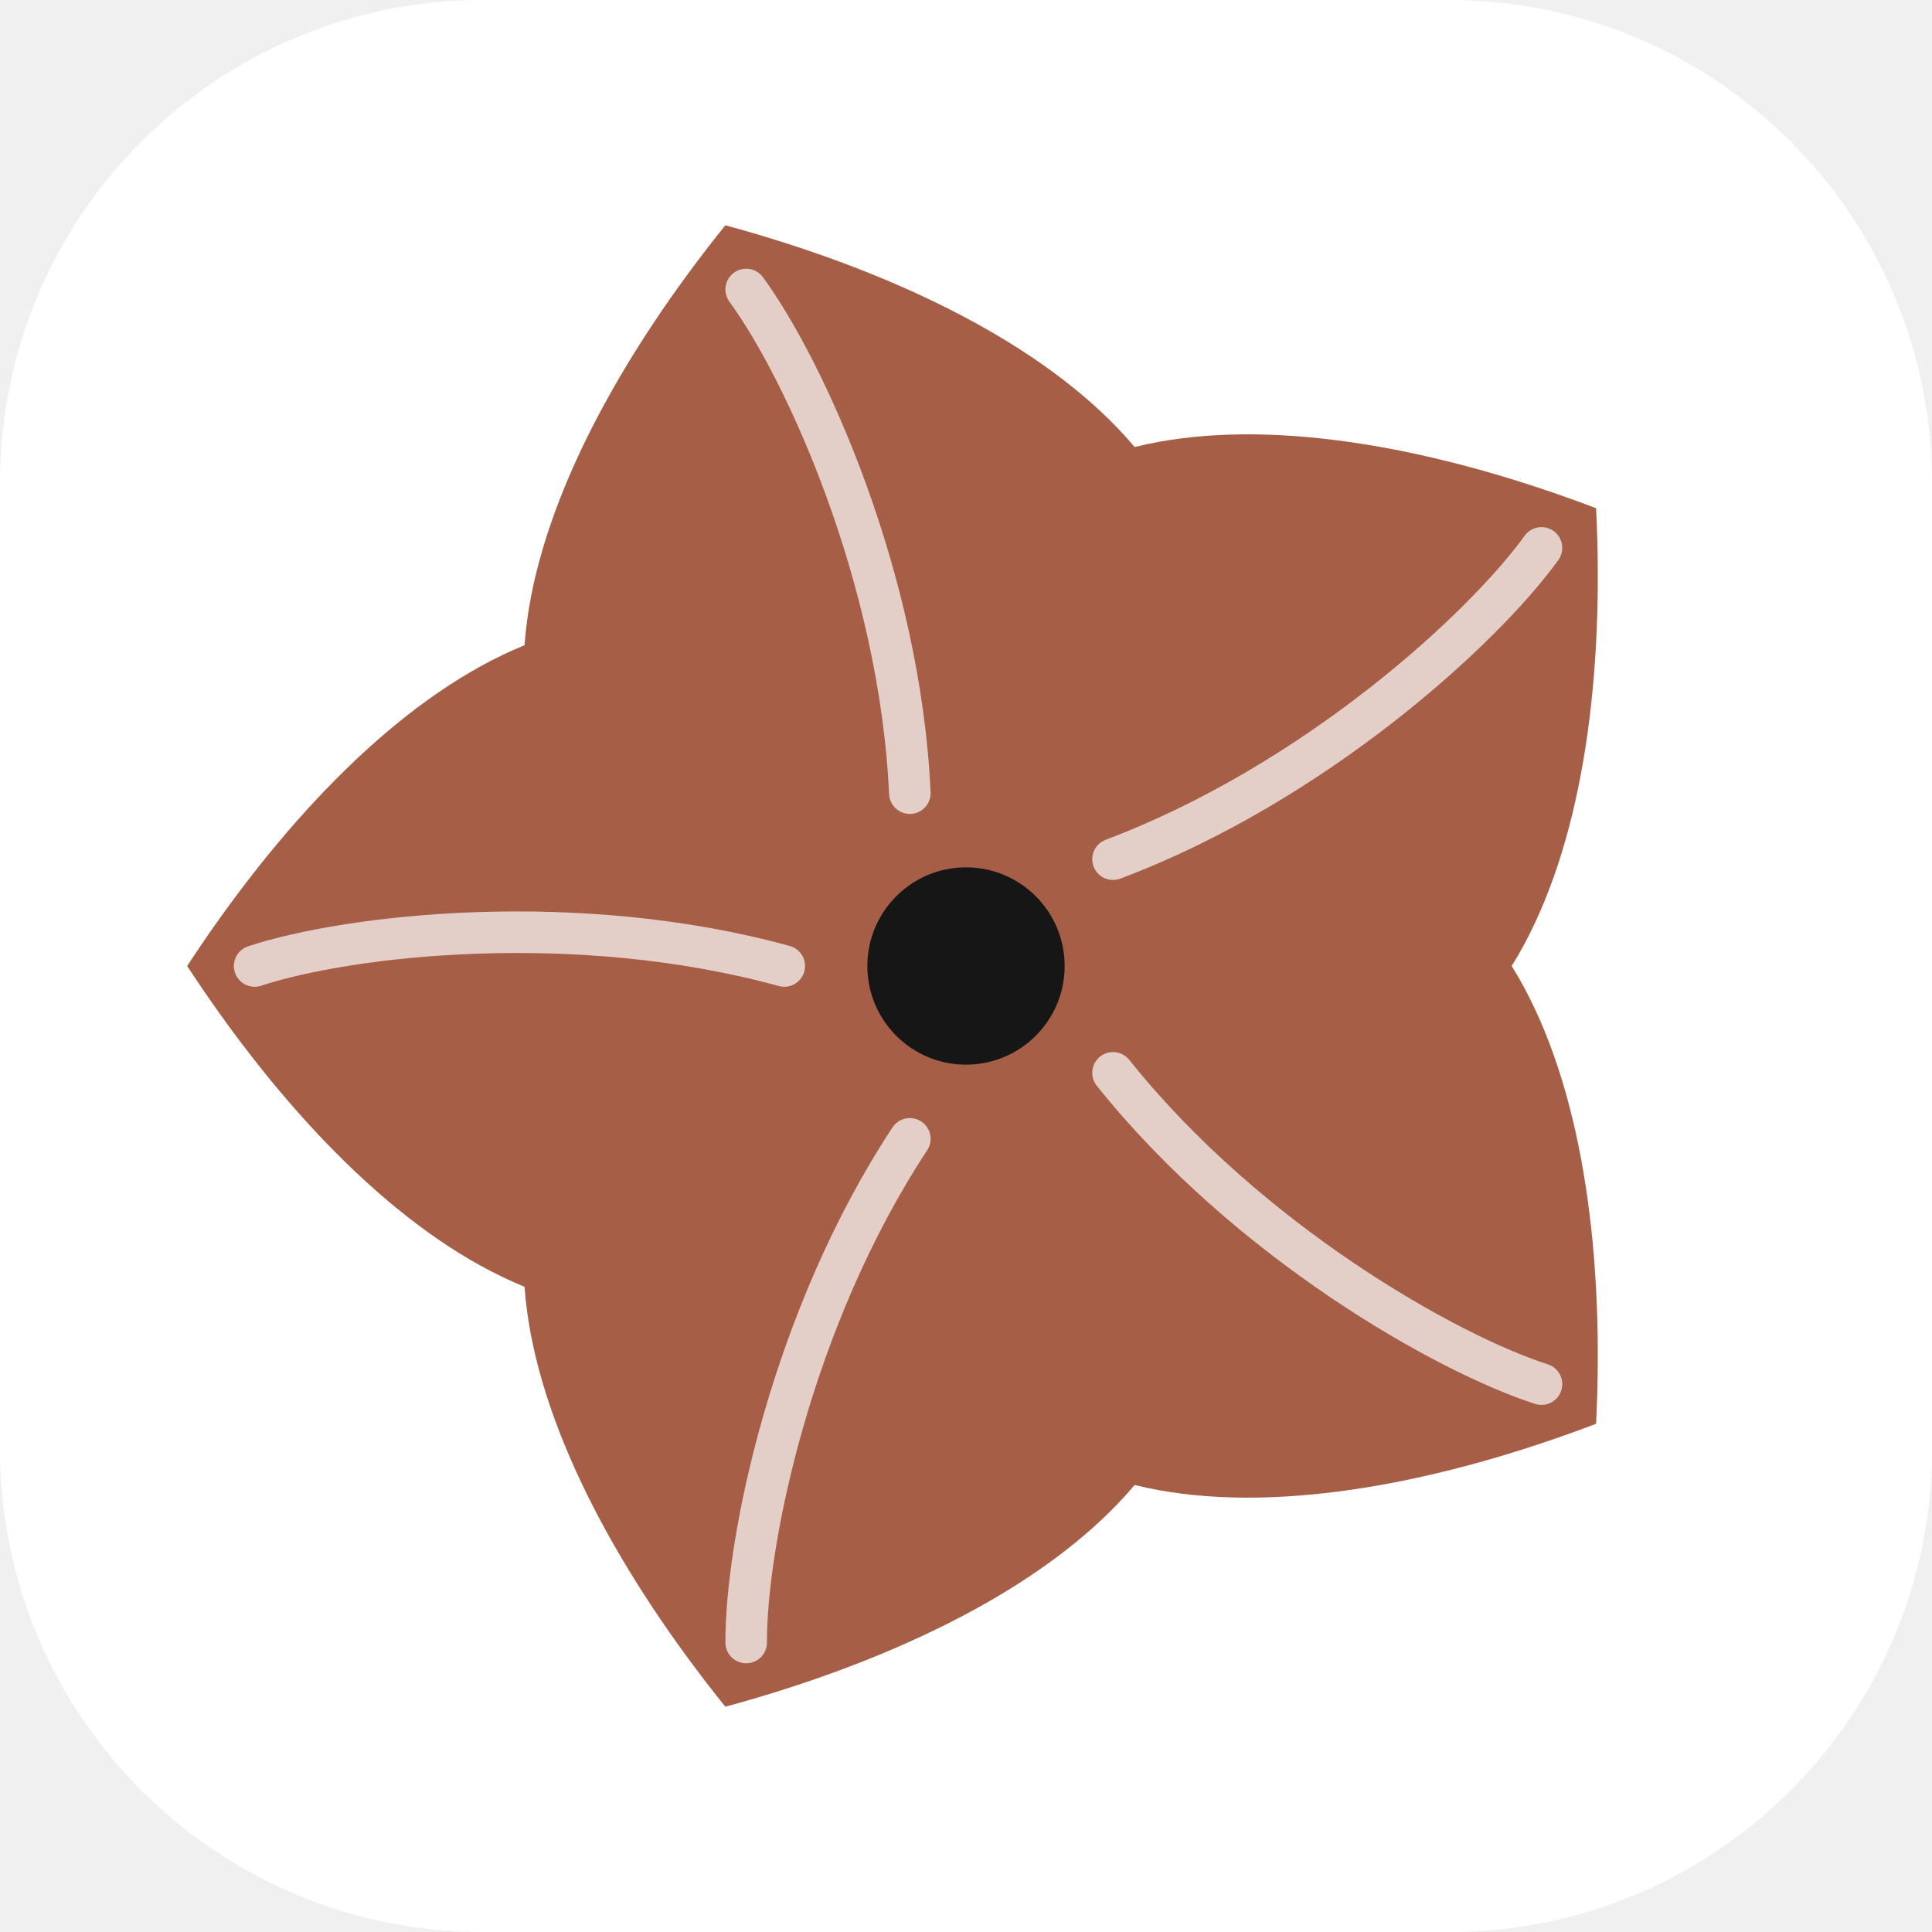
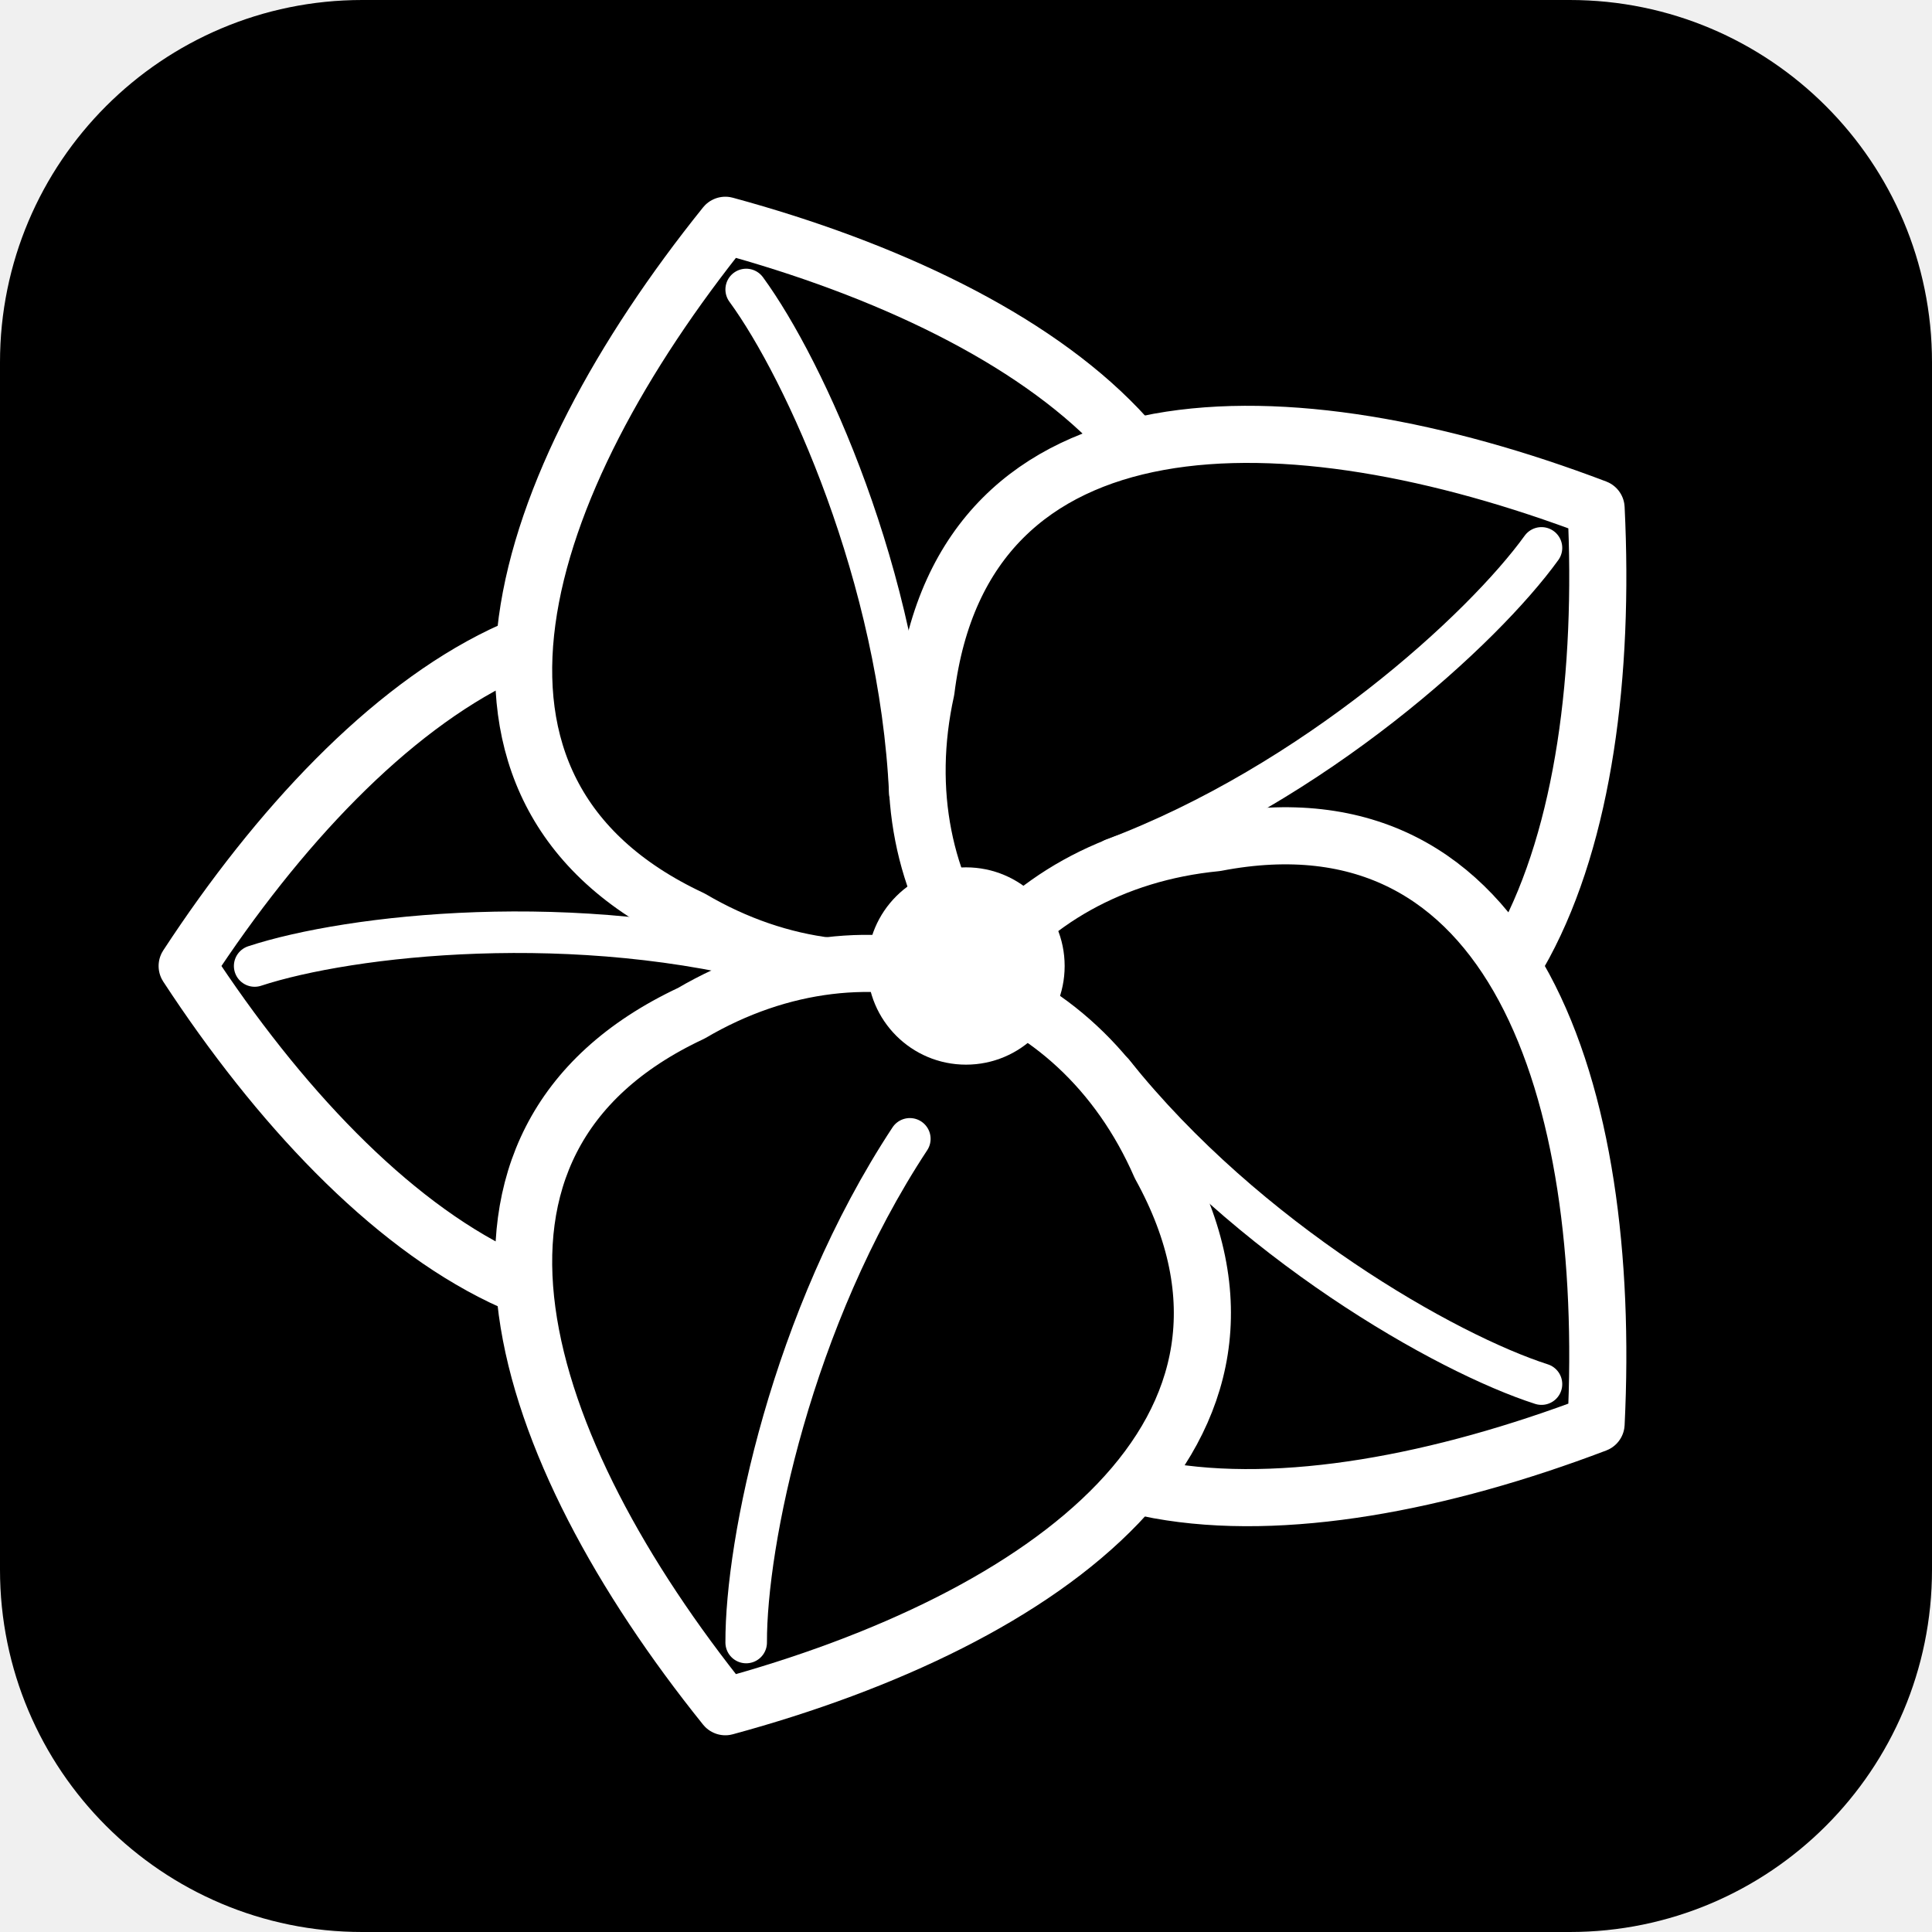
<svg xmlns="http://www.w3.org/2000/svg" viewBox="0 0 32 32">
-   <rect width="32" height="32" rx="8" fill="#fff" />
-   <g transform="translate(16 16) scale(0.86) translate(-16 -16)">
-     <g fill="#a65e46">
-       <path d="M -4.75,-2.5 C -9.025,-6.5 -5.35,-11.5 0,-15.0 C 5.35,-11.5 9.025,-6.5 4.75,-2.5 C 2.09,0.5 -2.09,0.5 -4.75,-2.5 Z" transform="rotate(-90 16 16) translate(16 16)" />
-       <path d="M -4.75,-2.5 C -9.025,-6.5 -5.35,-11.5 0,-15.0 C 5.35,-11.5 9.025,-6.5 4.75,-2.5 C 2.09,0.5 -2.09,0.5 -4.75,-2.5 Z" transform="rotate(-18 16 16) translate(16 16)" />
-       <path d="M -4.75,-2.5 C -9.025,-6.5 -5.35,-11.5 0,-15.0 C 5.35,-11.5 9.025,-6.5 4.75,-2.5 C 2.09,0.5 -2.09,0.5 -4.75,-2.5 Z" transform="rotate(54 16 16) translate(16 16)" />
-       <path d="M -4.75,-2.5 C -9.025,-6.5 -5.35,-11.5 0,-15.0 C 5.35,-11.5 9.025,-6.5 4.75,-2.5 C 2.09,0.5 -2.09,0.5 -4.75,-2.5 Z" transform="rotate(126 16 16) translate(16 16)" />
-       <path d="M -4.75,-2.5 C -9.025,-6.5 -5.35,-11.5 0,-15.0 C 5.35,-11.5 9.025,-6.5 4.75,-2.5 C 2.09,0.5 -2.09,0.5 -4.75,-2.5 Z" transform="rotate(198 16 16) translate(16 16)" />
-     </g>
-     <g fill="none" stroke="#fff" stroke-width="0.8" stroke-linecap="round" stroke-opacity="0.7">
-       <path d="M 0,-3.5 C 1.1,-7.5 0.6,-11.875 0,-13.7" transform="rotate(-90 16 16) translate(16 16)" />
-       <path d="M 0,-3.5 C 1.1,-7.5 0.6,-11.875 0,-13.7" transform="rotate(-18 16 16) translate(16 16)" />
-       <path d="M 0,-3.5 C 1.1,-7.5 0.6,-11.875 0,-13.7" transform="rotate(54 16 16) translate(16 16)" />
-       <path d="M 0,-3.5 C 1.1,-7.5 0.6,-11.875 0,-13.7" transform="rotate(126 16 16) translate(16 16)" />
-       <path d="M 0,-3.5 C 1.1,-7.5 0.6,-11.875 0,-13.7" transform="rotate(198 16 16) translate(16 16)" />
-     </g>
-     <circle cx="16" cy="16" r="1.9" fill="#161616" />
+   <rect width="32" height="32" rx="6" fill="#000" />
+   <g transform="translate(16 16) scale(0.86) translate(-16 -16)" fill="none" stroke="#fff" stroke-linejoin="round" stroke-linecap="round">
+     <path d="M -4.75,-2.5 C -9.025,-6.5 -5.35,-11.5 0,-15.0 C 5.35,-11.5 9.025,-6.5 4.75,-2.5 C 2.09,0.5 -2.09,0.5 -4.75,-2.5 Z" fill="#000" stroke-width="1.1" transform="rotate(-90 16 16) translate(16 16)" />
+     <path d="M -4.75,-2.5 C -9.025,-6.5 -5.35,-11.5 0,-15.0 C 5.35,-11.5 9.025,-6.5 4.75,-2.5 C 2.09,0.5 -2.09,0.5 -4.75,-2.5 Z" fill="#000" stroke-width="1.1" transform="rotate(-18 16 16) translate(16 16)" />
+     <path d="M -4.75,-2.5 C -9.025,-6.5 -5.35,-11.5 0,-15.0 C 5.35,-11.5 9.025,-6.5 4.75,-2.5 C 2.09,0.5 -2.09,0.5 -4.75,-2.5 Z" fill="#000" stroke-width="1.1" transform="rotate(54 16 16) translate(16 16)" />
+     <path d="M -4.75,-2.5 C -9.025,-6.5 -5.35,-11.5 0,-15.0 C 5.35,-11.5 9.025,-6.5 4.75,-2.5 C 2.09,0.5 -2.09,0.5 -4.75,-2.5 Z" fill="#000" stroke-width="1.1" transform="rotate(126 16 16) translate(16 16)" />
+     <path d="M -4.75,-2.5 C -9.025,-6.5 -5.35,-11.5 0,-15.0 C 5.35,-11.5 9.025,-6.5 4.75,-2.5 C 2.09,0.5 -2.09,0.5 -4.75,-2.5 Z" fill="#000" stroke-width="1.1" transform="rotate(198 16 16) translate(16 16)" />
+     <path d="M 0,-3.5 C 1.1,-7.5 0.6,-11.875 0,-13.7" stroke-width="0.8" transform="rotate(-90 16 16) translate(16 16)" />
+     <path d="M 0,-3.5 C 1.1,-7.5 0.6,-11.875 0,-13.7" stroke-width="0.8" transform="rotate(-18 16 16) translate(16 16)" />
+     <path d="M 0,-3.5 C 1.1,-7.5 0.6,-11.875 0,-13.7" stroke-width="0.8" transform="rotate(54 16 16) translate(16 16)" />
+     <path d="M 0,-3.5 C 1.1,-7.5 0.6,-11.875 0,-13.7" stroke-width="0.8" transform="rotate(126 16 16) translate(16 16)" />
+     <path d="M 0,-3.5 C 1.1,-7.5 0.6,-11.875 0,-13.7" stroke-width="0.8" transform="rotate(198 16 16) translate(16 16)" />
+     <circle cx="16" cy="16" r="1.9" fill="#fff" stroke="none" />
  </g>
</svg>
